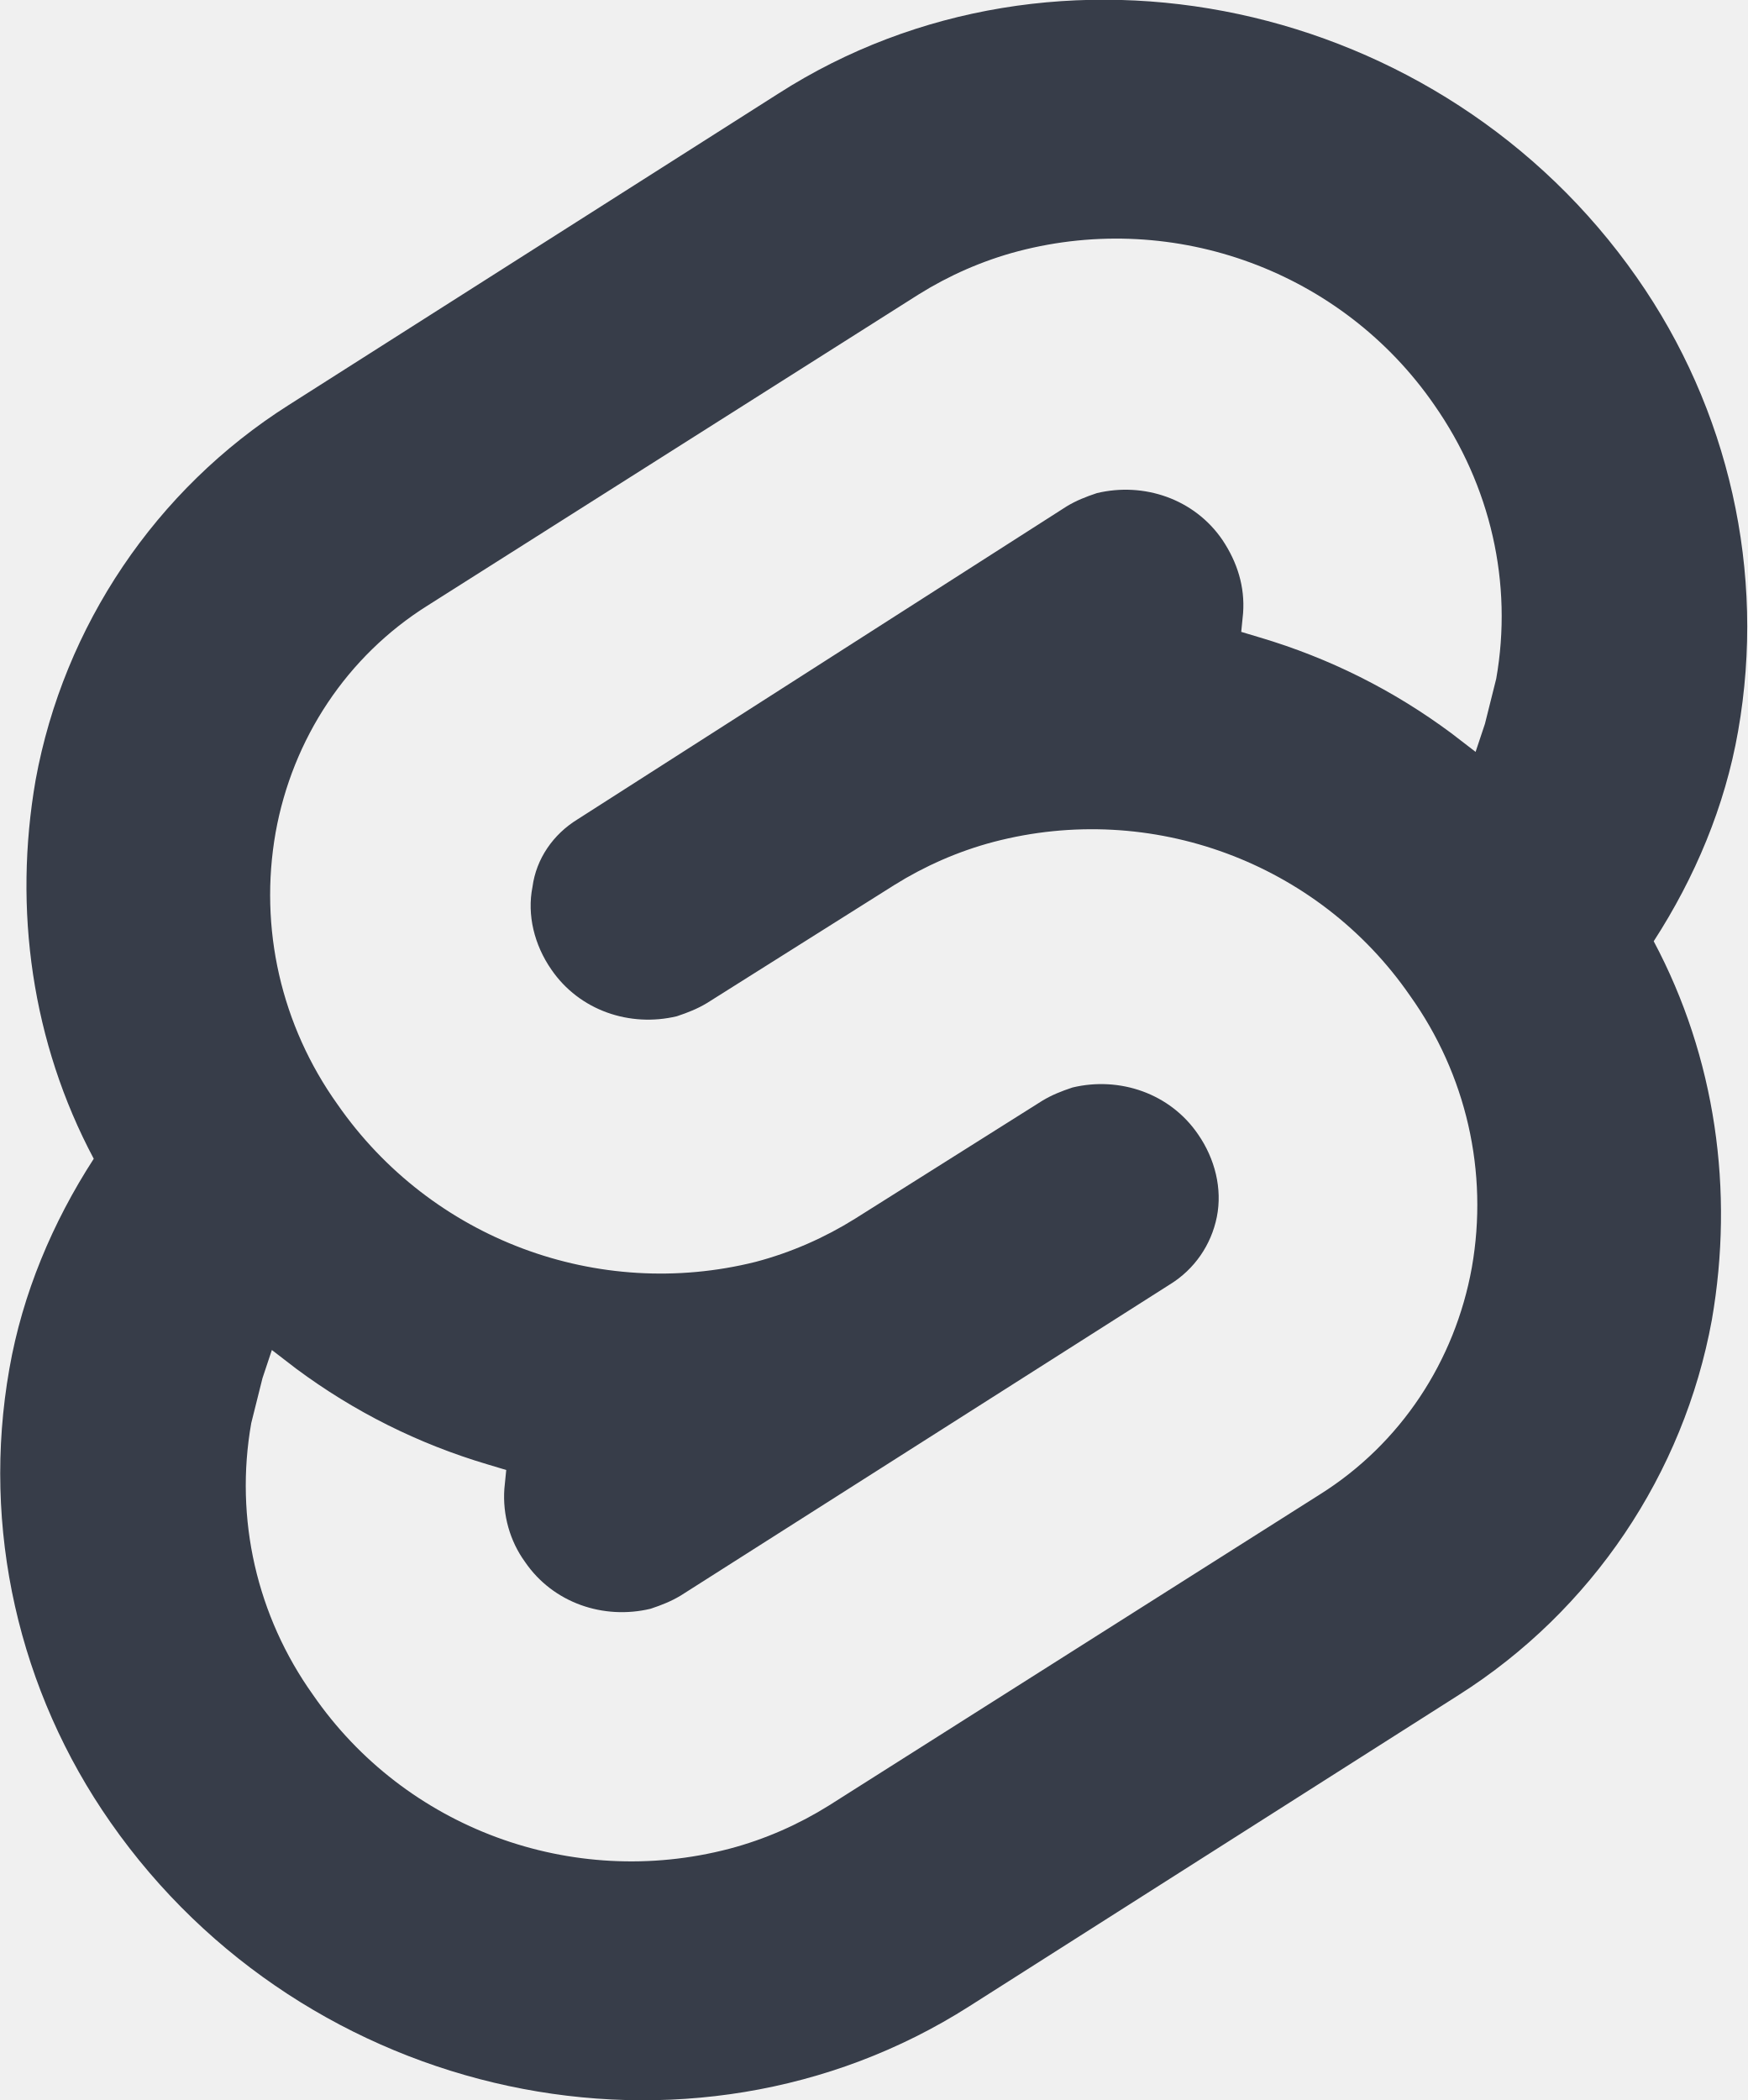
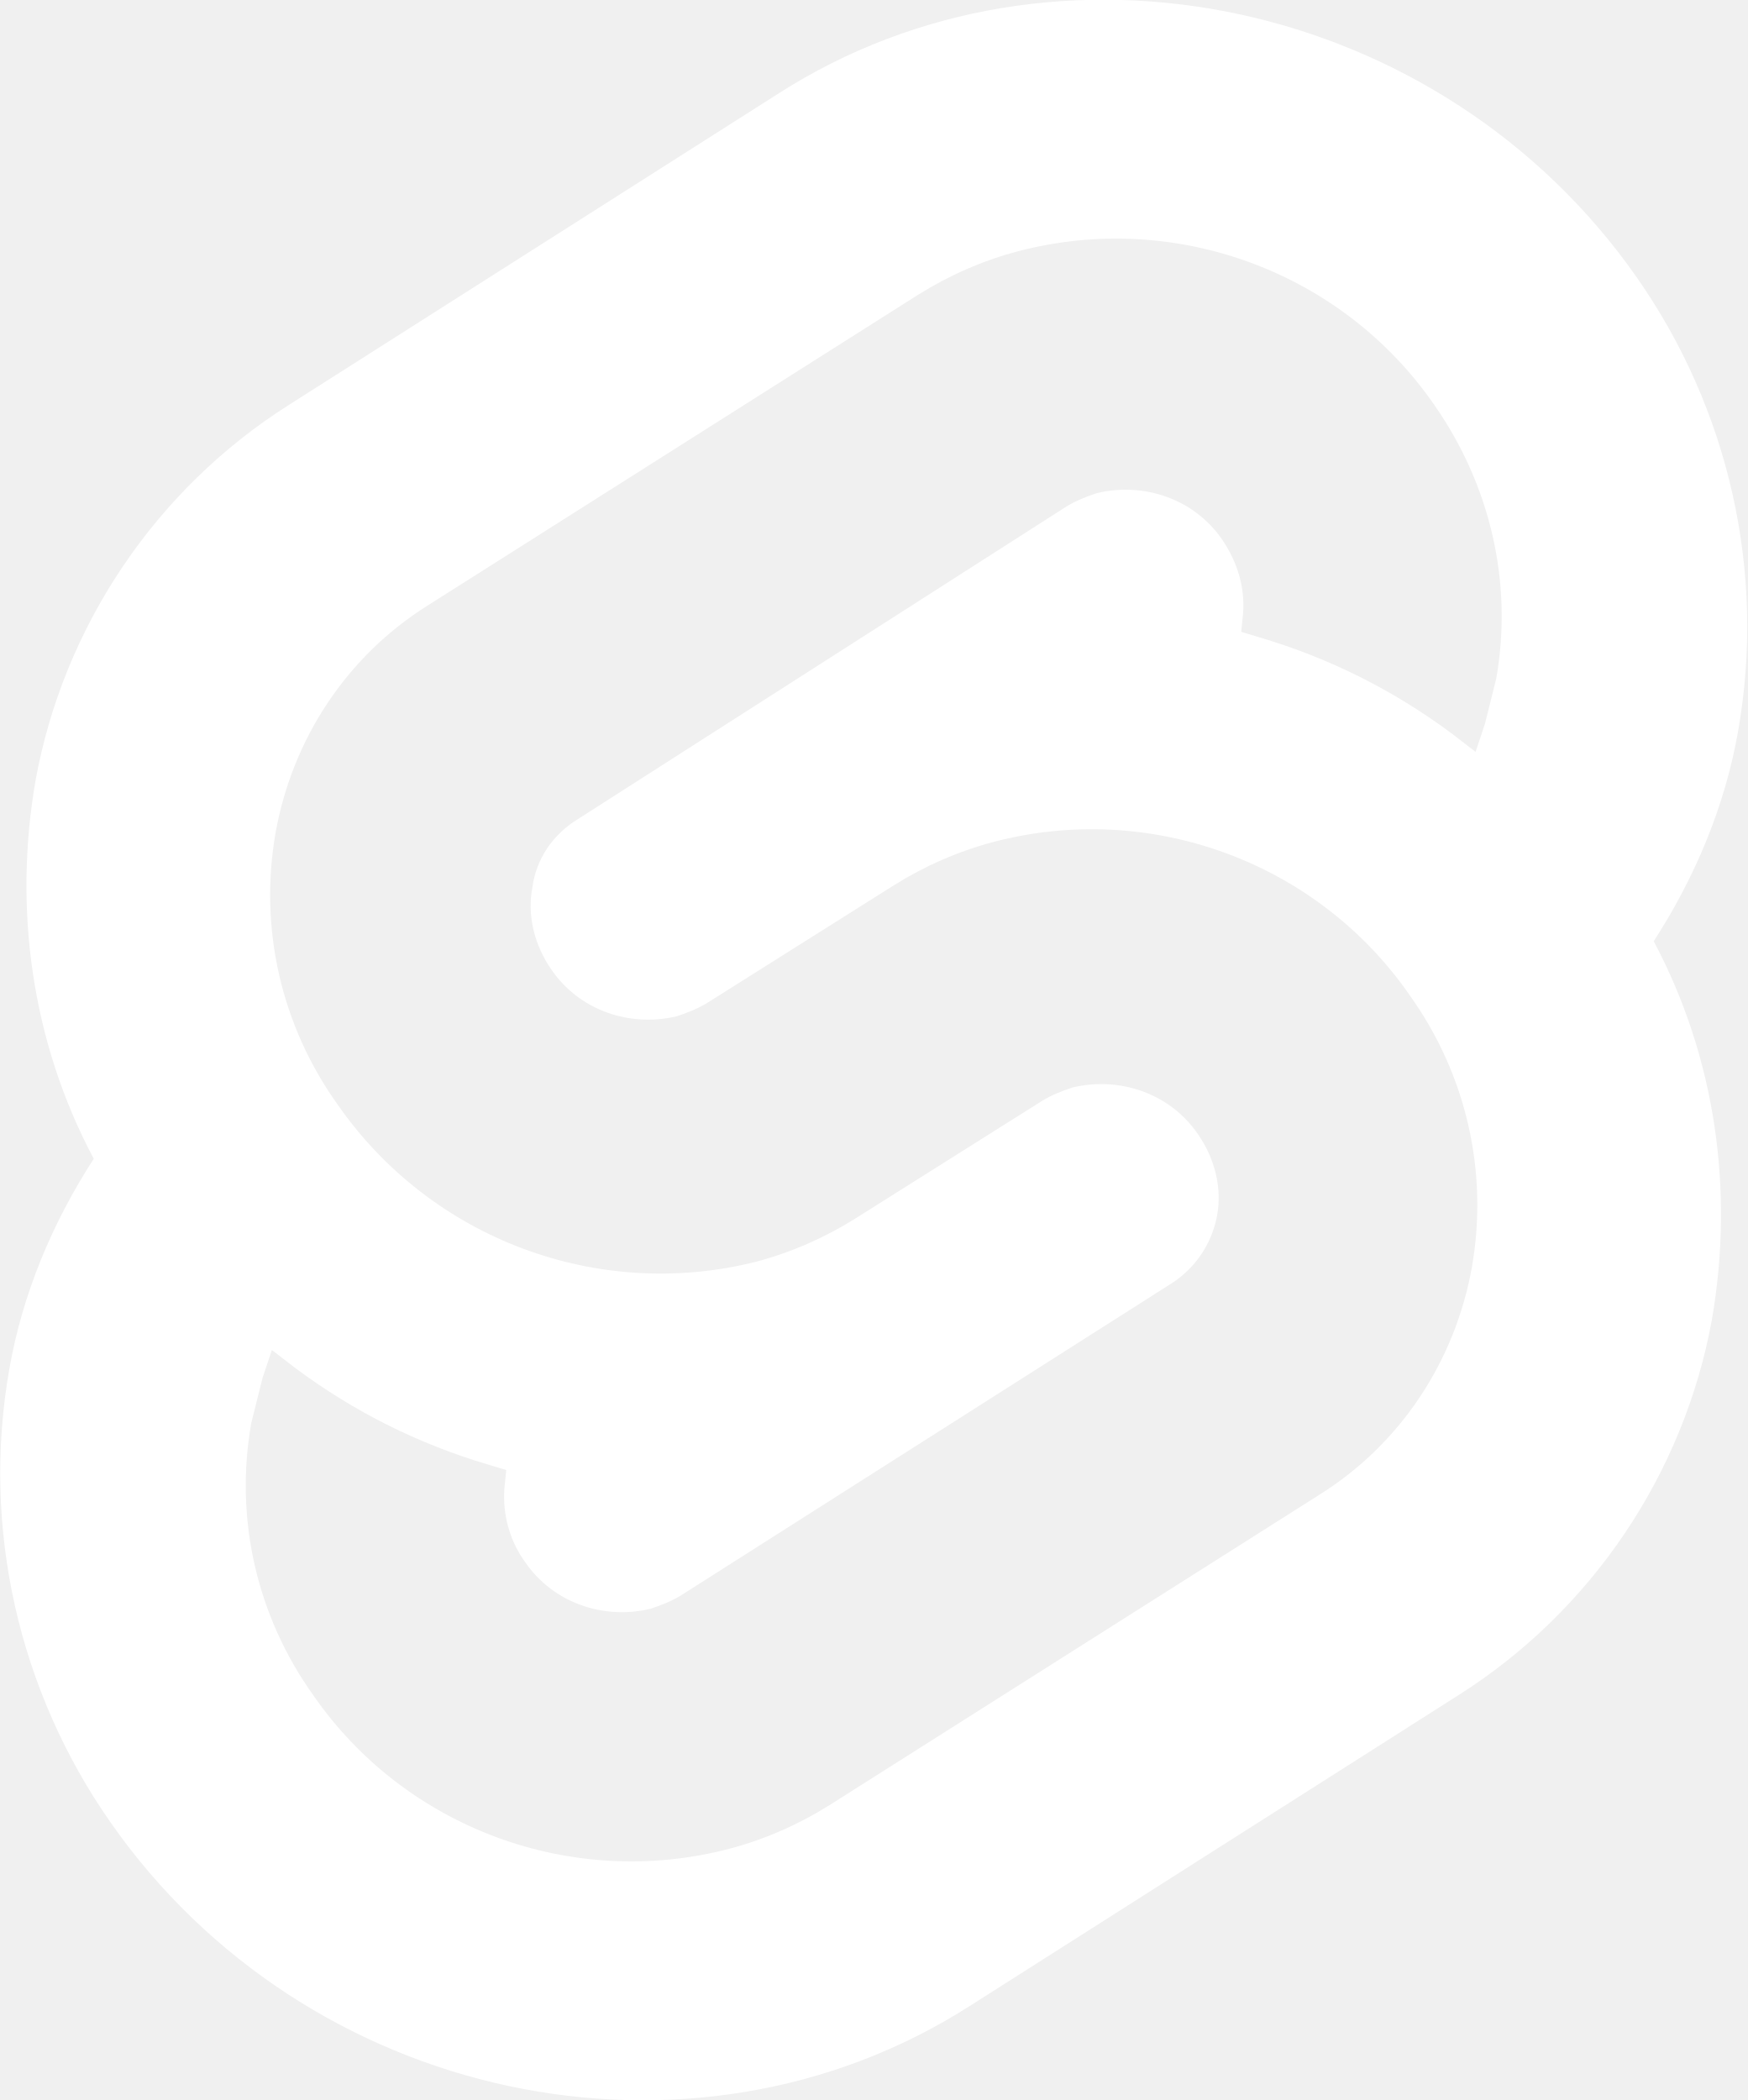
- <svg xmlns="http://www.w3.org/2000/svg" version="1.1" id="Layer_1" x="0px" y="0px" viewBox="0 0 93.2 112" style="enable-background:new 0 0 93.2 112;" xml:space="preserve" fill="#373D49">
+ <svg xmlns="http://www.w3.org/2000/svg" version="1.1" id="Layer_1" x="0px" y="0px" viewBox="0 0 93.2 112" style="enable-background:new 0 0 93.2 112;" xml:space="preserve" fill="#FFF">
  <path class="st0" d="M87.3,14.8L87.3,14.8C76.9-0.1,56.3-4.5,41.5,5L15.4,21.6c-7.1,4.5-12,11.8-13.5,20c-1.2,6.9-0.2,14,3.1,20.2  c-2.2,3.4-3.8,7.2-4.5,11.2C-1,81.5,1,90.2,5.9,97.2c10.4,14.9,30.9,19.3,45.8,9.8l26.1-16.6c7.1-4.5,12-11.8,13.5-20  c1.2-6.9,0.2-14-3.1-20.2c2.2-3.4,3.8-7.2,4.5-11.2C94.2,30.5,92.2,21.8,87.3,14.8z M79.8,36.2c-0.2,0.8-0.4,1.6-0.6,2.4l-0.5,1.5  l-1.3-1c-3.1-2.3-6.5-4-10.2-5.1l-1-0.3l0.1-1c0.1-1.4-0.3-2.7-1.1-3.9c-1.5-2.2-4.2-3.1-6.7-2.5c-0.6,0.2-1.1,0.4-1.6,0.7  L30.8,43.7c-1.3,0.8-2.2,2.1-2.4,3.6c-0.3,1.5,0.1,3.1,1,4.4c1.5,2.2,4.2,3.1,6.7,2.5c0.6-0.2,1.1-0.4,1.6-0.7l10-6.3  c1.6-1,3.4-1.8,5.3-2.3c8.4-2.2,17.3,1.1,22.2,8.2c3,4.2,4.2,9.4,3.3,14.5c-0.9,5-3.8,9.4-8.1,12.1L44.2,96.3  c-1.6,1-3.4,1.8-5.3,2.3h0c-8.4,2.2-17.3-1.1-22.2-8.2c-3-4.2-4.2-9.4-3.3-14.5c0.2-0.8,0.4-1.6,0.6-2.4l0.5-1.5l1.3,1  c3.1,2.3,6.5,4,10.2,5.1l1,0.3l-0.1,1c-0.1,1.4,0.3,2.8,1.1,3.9c1.5,2.2,4.2,3.1,6.7,2.5c0.6-0.2,1.1-0.4,1.6-0.7l26.1-16.6  c1.3-0.8,2.2-2.1,2.5-3.6c0.3-1.5-0.1-3.1-1-4.4c-1.5-2.2-4.2-3.1-6.7-2.5c-0.6,0.2-1.1,0.4-1.6,0.7l-10,6.3c-1.6,1-3.4,1.8-5.3,2.3  C31.9,69.4,23,66.1,18,58.9c-3-4.2-4.2-9.4-3.3-14.5c0.9-5,3.8-9.4,8.1-12.1L49,15.7c1.6-1,3.4-1.8,5.3-2.3  c8.4-2.2,17.3,1.1,22.2,8.2C79.5,25.9,80.7,31.1,79.8,36.2z" />
</svg>
